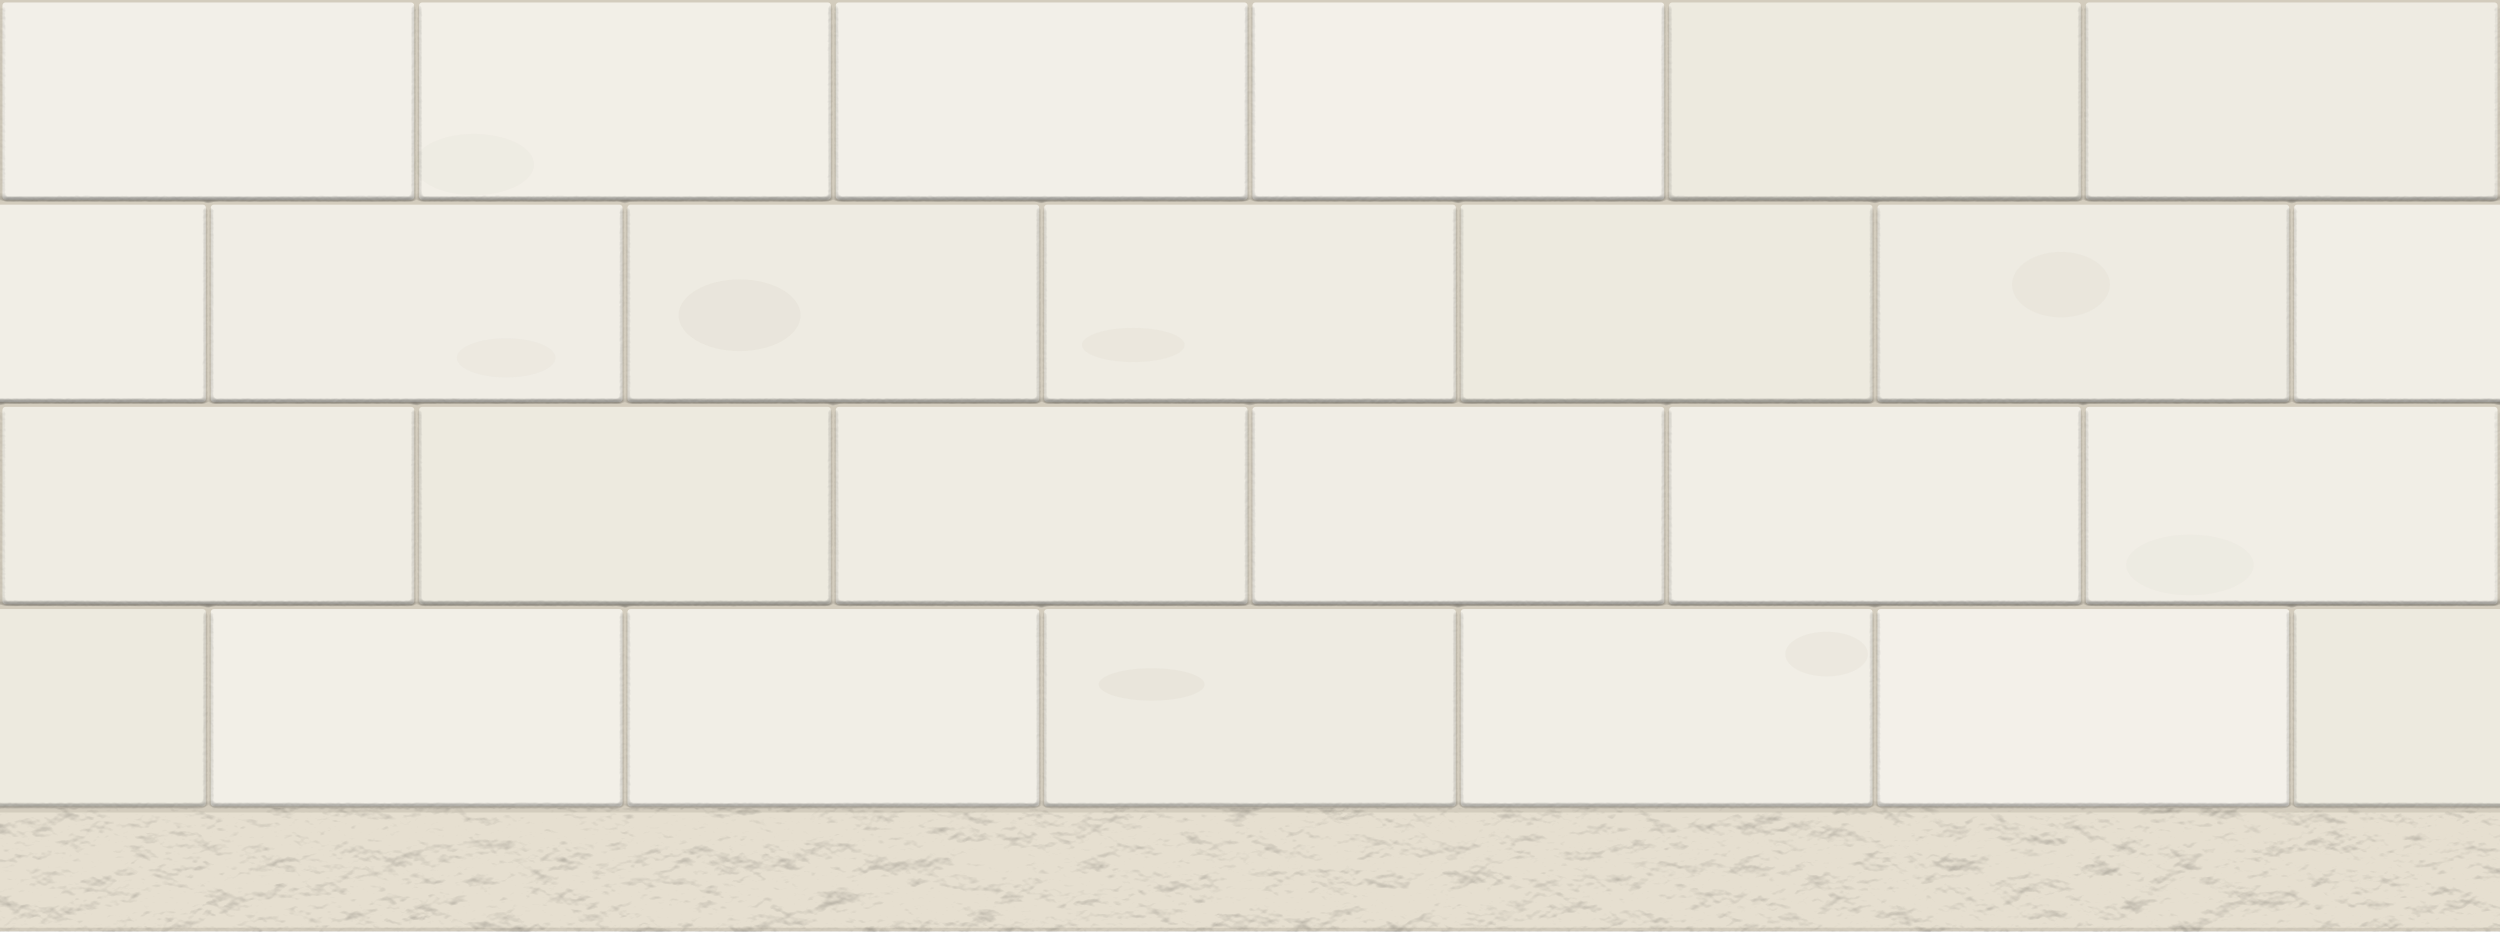
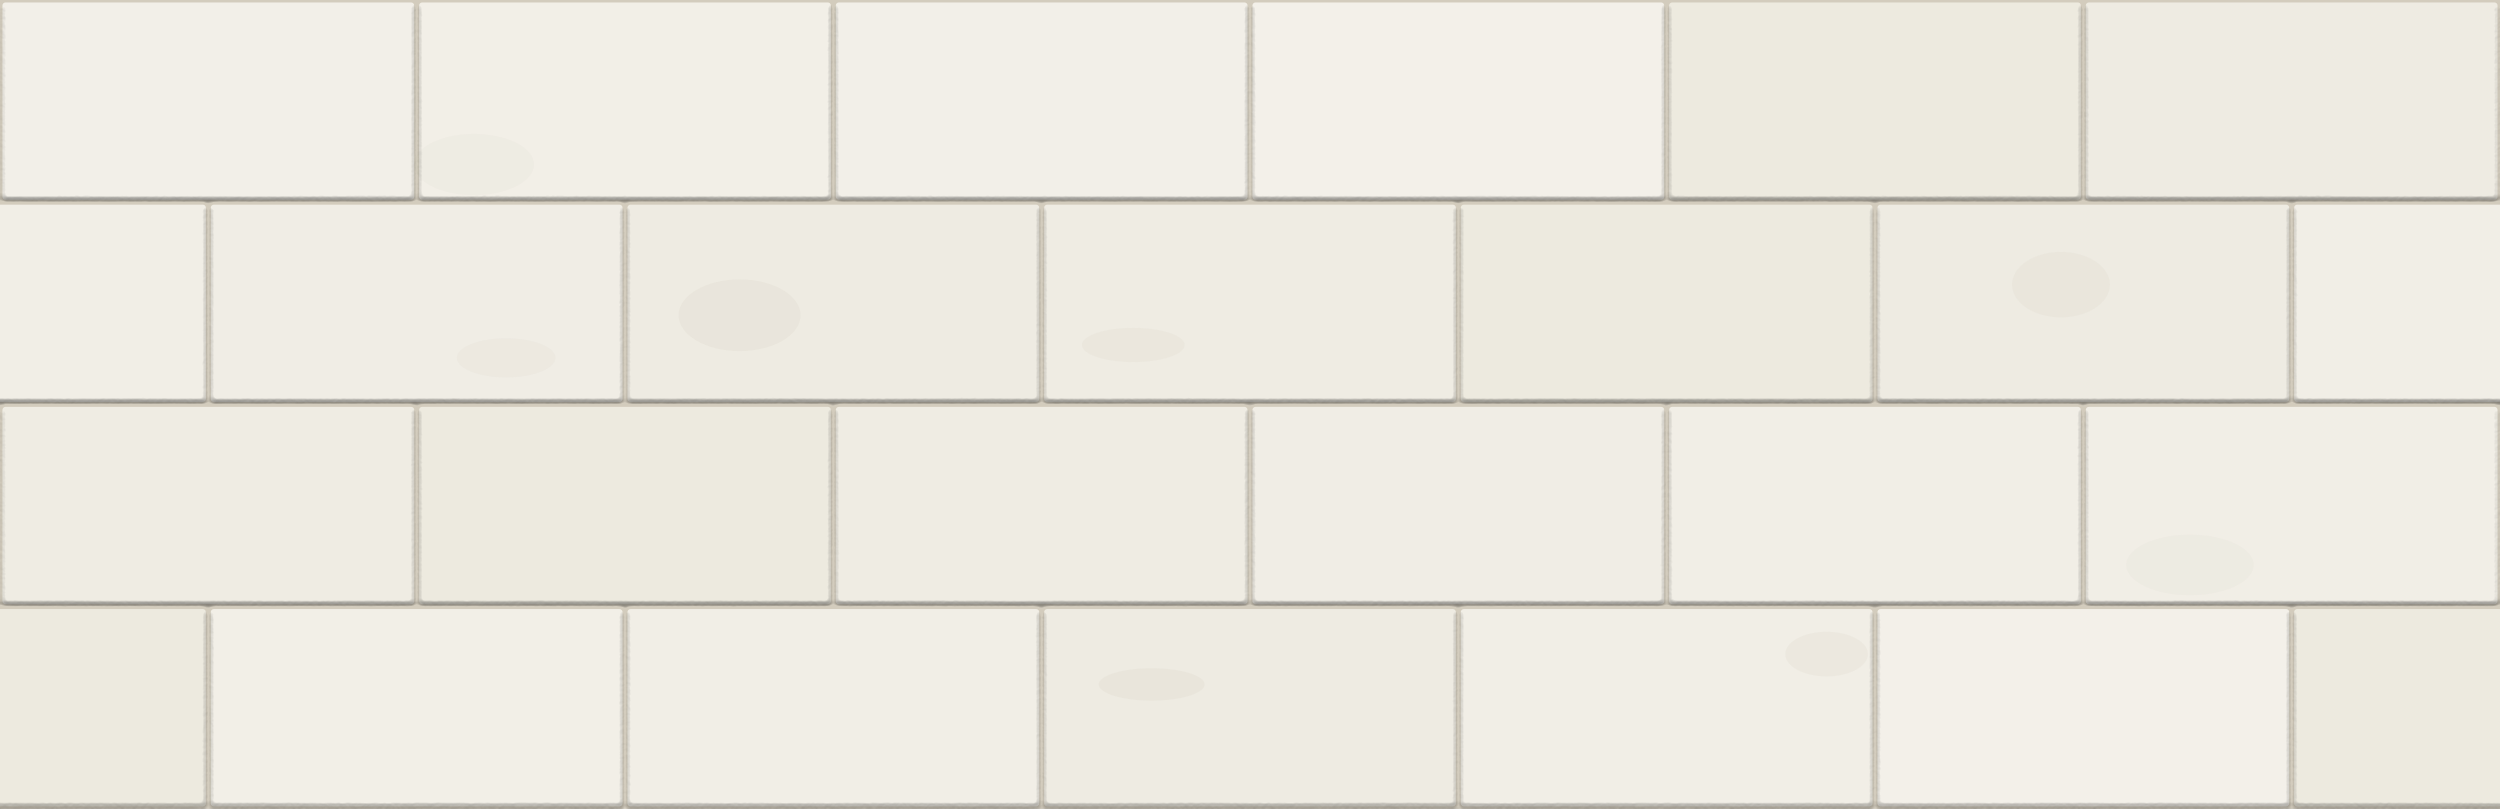
- <svg xmlns="http://www.w3.org/2000/svg" width="816" height="304" viewBox="0 0 816 304">
+ <svg xmlns="http://www.w3.org/2000/svg" width="816" height="264" viewBox="0 0 816 264">
  <defs>
-     <filter id="lit" filterUnits="userSpaceOnUse" x="-14" y="-14" width="844" height="332" color-interpolation-filters="sRGB">
+     <filter id="lit" filterUnits="userSpaceOnUse" x="-14" y="-14" width="844" height="292" color-interpolation-filters="sRGB">
      <feGaussianBlur in="SourceGraphic" stdDeviation="0.7" result="soft" />
      <feColorMatrix in="soft" type="matrix" values="0 0 0 0 0  0 0 0 0 0  0 0 0 0 0  1 0 0 0 0" result="h" />
      <feTurbulence type="fractalNoise" baseFrequency="0.7" numOctaves="3" seed="4" result="pits" />
      <feColorMatrix in="pits" type="matrix" values="0 0 0 0 0  0 0 0 0 0  0 0 0 0 0  1 0 0 0 0" result="pitsA" />
      <feTurbulence type="fractalNoise" baseFrequency="0.03" numOctaves="2" seed="9" result="warp" />
      <feColorMatrix in="warp" type="matrix" values="0 0 0 0 0  0 0 0 0 0  0 0 0 0 0  1 0 0 0 0" result="warpA" />
      <feComposite in="h" in2="pitsA" operator="arithmetic" k1="0" k2="1" k3="0.07" k4="0" result="h2" />
      <feComposite in="h2" in2="warpA" operator="arithmetic" k1="0" k2="1" k3="0.05" k4="0" result="h3" />
      <feDiffuseLighting in="h3" surfaceScale="3.2" diffuseConstant="1.05" lighting-color="#ffffff" result="light">
        <feDistantLight azimuth="268" elevation="52" />
      </feDiffuseLighting>
      <feComponentTransfer in="light" result="bright">
        <feFuncR type="linear" slope="1.25" />
        <feFuncG type="linear" slope="1.25" />
        <feFuncB type="linear" slope="1.25" />
      </feComponentTransfer>
      <feComponentTransfer in="bright">
        <feFuncR type="linear" slope="0.4" intercept="0.6" />
        <feFuncG type="linear" slope="0.4" intercept="0.6" />
        <feFuncB type="linear" slope="0.4" intercept="0.6" />
      </feComponentTransfer>
    </filter>
-     <filter id="rough" filterUnits="userSpaceOnUse" x="0" y="264" width="816" height="40" color-interpolation-filters="sRGB">
-       <feTurbulence type="fractalNoise" baseFrequency="0.07 0.09" numOctaves="4" seed="17" stitchTiles="stitch" x="0" y="264" width="816" height="40" result="n" />
-       <feColorMatrix in="n" type="matrix" values="0 0 0 0 0  0 0 0 0 0  0 0 0 0 0  1.1 0 0 0 -0.05" result="h" />
-       <feDiffuseLighting in="h" surfaceScale="4.5" diffuseConstant="1.1" lighting-color="#ffffff" result="light">
-         <feDistantLight azimuth="268" elevation="52" />
-       </feDiffuseLighting>
-       <feComponentTransfer in="light" result="bright">
-         <feFuncR type="linear" slope="1.22" />
-         <feFuncG type="linear" slope="1.22" />
-         <feFuncB type="linear" slope="1.22" />
-       </feComponentTransfer>
-       <feComponentTransfer in="bright">
-         <feFuncR type="linear" slope="0.38" intercept="0.62" />
-         <feFuncG type="linear" slope="0.38" intercept="0.62" />
-         <feFuncB type="linear" slope="0.38" intercept="0.62" />
-       </feComponentTransfer>
-     </filter>
  </defs>
-   <rect width="816" height="304" fill="#d3ccbd" />
+   <rect width="816" height="264" fill="#d3ccbd" />
  <rect x="0.8" y="0.8" width="134.4" height="64.4" rx="1" fill="#f2efe8" />
  <rect x="0.8" y="304.8" width="134.4" height="64.4" rx="1" fill="#f2efe8" />
  <rect x="816.8" y="0.8" width="134.4" height="64.4" rx="1" fill="#f2efe8" />
  <rect x="816.8" y="304.8" width="134.4" height="64.4" rx="1" fill="#f2efe8" />
  <rect x="136.8" y="0.8" width="134.4" height="64.4" rx="1" fill="#f2efe7" />
  <ellipse cx="154.7" cy="53.7" rx="19.6" ry="10.0" fill="#8f7f66" opacity="0.034" />
  <rect x="136.8" y="304.8" width="134.4" height="64.4" rx="1" fill="#f2efe7" />
  <ellipse cx="154.7" cy="357.7" rx="19.6" ry="10.0" fill="#8f7f66" opacity="0.034" />
  <rect x="272.8" y="0.8" width="134.4" height="64.4" rx="1" fill="#f2efe8" />
  <rect x="272.8" y="304.8" width="134.4" height="64.4" rx="1" fill="#f2efe8" />
  <rect x="408.8" y="0.8" width="134.4" height="64.4" rx="1" fill="#f3f0e9" />
  <rect x="408.8" y="304.8" width="134.4" height="64.4" rx="1" fill="#f3f0e9" />
  <rect x="544.8" y="0.8" width="134.4" height="64.4" rx="1" fill="#edeadf" />
  <rect x="544.8" y="304.8" width="134.4" height="64.4" rx="1" fill="#edeadf" />
  <rect x="-135.2" y="0.8" width="134.4" height="64.4" rx="1" fill="#eeebe2" />
  <rect x="-135.2" y="304.8" width="134.4" height="64.4" rx="1" fill="#eeebe2" />
  <rect x="680.8" y="0.8" width="134.4" height="64.4" rx="1" fill="#eeebe2" />
  <rect x="680.8" y="304.8" width="134.4" height="64.4" rx="1" fill="#eeebe2" />
  <rect x="68.8" y="66.8" width="134.4" height="64.4" rx="1" fill="#f0ede5" />
  <ellipse cx="165.2" cy="116.8" rx="16.1" ry="6.4" fill="#8f7f66" opacity="0.042" />
  <rect x="204.8" y="66.8" width="134.4" height="64.4" rx="1" fill="#eeebe2" />
  <ellipse cx="241.4" cy="102.9" rx="19.9" ry="11.7" fill="#8f7f66" opacity="0.055" />
  <rect x="340.8" y="66.8" width="134.4" height="64.4" rx="1" fill="#efece3" />
  <ellipse cx="369.9" cy="112.6" rx="16.8" ry="5.6" fill="#8f7f66" opacity="0.046" />
  <rect x="476.8" y="66.8" width="134.4" height="64.4" rx="1" fill="#edeadf" />
  <rect x="612.8" y="66.8" width="134.4" height="64.4" rx="1" fill="#eeebe2" />
  <ellipse cx="672.7" cy="92.9" rx="16.0" ry="10.7" fill="#8f7f66" opacity="0.044" />
  <rect x="-67.2" y="66.8" width="134.4" height="64.4" rx="1" fill="#f1eee6" />
  <rect x="748.8" y="66.8" width="134.4" height="64.4" rx="1" fill="#f1eee6" />
  <rect x="0.8" y="132.8" width="134.4" height="64.4" rx="1" fill="#efece3" />
  <rect x="816.8" y="132.8" width="134.4" height="64.4" rx="1" fill="#efece3" />
  <rect x="136.8" y="132.8" width="134.4" height="64.4" rx="1" fill="#edeadf" />
  <rect x="272.8" y="132.8" width="134.4" height="64.4" rx="1" fill="#efece3" />
  <rect x="408.8" y="132.8" width="134.4" height="64.4" rx="1" fill="#f0ede5" />
  <rect x="544.8" y="132.8" width="134.4" height="64.4" rx="1" fill="#f1eee6" />
  <rect x="-135.2" y="132.8" width="134.4" height="64.4" rx="1" fill="#f1eee6" />
  <ellipse cx="-101.2" cy="184.4" rx="20.8" ry="9.9" fill="#8f7f66" opacity="0.033" />
  <rect x="680.8" y="132.8" width="134.4" height="64.4" rx="1" fill="#f1eee6" />
  <ellipse cx="714.8" cy="184.4" rx="20.8" ry="9.9" fill="#8f7f66" opacity="0.033" />
  <rect x="68.8" y="198.8" width="134.4" height="64.4" rx="1" fill="#f2efe7" />
  <rect x="204.8" y="198.8" width="134.4" height="64.4" rx="1" fill="#f1eee6" />
  <rect x="340.8" y="198.8" width="134.4" height="64.4" rx="1" fill="#eeebe2" />
  <ellipse cx="375.9" cy="223.4" rx="17.3" ry="5.3" fill="#8f7f66" opacity="0.051" />
  <rect x="476.8" y="198.8" width="134.4" height="64.4" rx="1" fill="#f1eee6" />
  <ellipse cx="596.2" cy="213.5" rx="13.5" ry="7.3" fill="#8f7f66" opacity="0.051" />
  <rect x="612.8" y="198.8" width="134.4" height="64.4" rx="1" fill="#f3f0e9" />
  <rect x="-67.2" y="198.8" width="134.4" height="64.4" rx="1" fill="#edeadf" />
  <rect x="748.8" y="198.8" width="134.4" height="64.4" rx="1" fill="#edeadf" />
  <rect x="0" y="265.2" width="816" height="37.6" fill="#e6dfd0" />
  <g style="mix-blend-mode:multiply" filter="url(#lit)">
-     <rect x="-14" y="-14" width="844" height="332" fill="#000" />
+     <rect x="-14" y="-14" width="844" height="292" fill="#000" />
    <rect x="0.8" y="0.8" width="134.4" height="64.4" rx="1" fill="#fff" />
    <rect x="0.8" y="304.8" width="134.4" height="64.4" rx="1" fill="#fff" />
    <rect x="816.8" y="0.8" width="134.4" height="64.4" rx="1" fill="#fff" />
    <rect x="816.8" y="304.8" width="134.4" height="64.4" rx="1" fill="#fff" />
    <rect x="136.8" y="0.8" width="134.4" height="64.4" rx="1" fill="#fff" />
    <rect x="136.8" y="304.8" width="134.4" height="64.4" rx="1" fill="#fff" />
    <rect x="272.8" y="0.8" width="134.4" height="64.4" rx="1" fill="#fff" />
    <rect x="272.8" y="304.8" width="134.4" height="64.4" rx="1" fill="#fff" />
    <rect x="408.8" y="0.8" width="134.4" height="64.4" rx="1" fill="#fff" />
    <rect x="408.8" y="304.8" width="134.4" height="64.4" rx="1" fill="#fff" />
    <rect x="544.8" y="0.8" width="134.4" height="64.4" rx="1" fill="#fff" />
    <rect x="544.8" y="304.8" width="134.4" height="64.4" rx="1" fill="#fff" />
    <rect x="-135.2" y="0.8" width="134.4" height="64.4" rx="1" fill="#fff" />
    <rect x="-135.2" y="304.8" width="134.4" height="64.4" rx="1" fill="#fff" />
    <rect x="680.8" y="0.8" width="134.4" height="64.4" rx="1" fill="#fff" />
    <rect x="680.8" y="304.8" width="134.4" height="64.4" rx="1" fill="#fff" />
    <rect x="68.8" y="66.8" width="134.4" height="64.4" rx="1" fill="#fff" />
    <rect x="204.8" y="66.8" width="134.4" height="64.4" rx="1" fill="#fff" />
    <rect x="340.8" y="66.8" width="134.4" height="64.4" rx="1" fill="#fff" />
    <rect x="476.8" y="66.8" width="134.4" height="64.4" rx="1" fill="#fff" />
    <rect x="612.8" y="66.8" width="134.4" height="64.4" rx="1" fill="#fff" />
    <rect x="-67.2" y="66.8" width="134.4" height="64.4" rx="1" fill="#fff" />
    <rect x="748.8" y="66.8" width="134.4" height="64.4" rx="1" fill="#fff" />
    <rect x="0.8" y="132.8" width="134.4" height="64.4" rx="1" fill="#fff" />
    <rect x="816.8" y="132.8" width="134.4" height="64.4" rx="1" fill="#fff" />
    <rect x="136.8" y="132.8" width="134.4" height="64.4" rx="1" fill="#fff" />
    <rect x="272.8" y="132.8" width="134.4" height="64.4" rx="1" fill="#fff" />
    <rect x="408.8" y="132.8" width="134.4" height="64.4" rx="1" fill="#fff" />
    <rect x="544.8" y="132.8" width="134.4" height="64.4" rx="1" fill="#fff" />
    <rect x="-135.2" y="132.8" width="134.4" height="64.4" rx="1" fill="#fff" />
    <rect x="680.8" y="132.8" width="134.4" height="64.4" rx="1" fill="#fff" />
    <rect x="68.8" y="198.8" width="134.4" height="64.4" rx="1" fill="#fff" />
    <rect x="204.8" y="198.8" width="134.4" height="64.4" rx="1" fill="#fff" />
    <rect x="340.8" y="198.8" width="134.4" height="64.4" rx="1" fill="#fff" />
    <rect x="476.8" y="198.8" width="134.4" height="64.4" rx="1" fill="#fff" />
    <rect x="612.8" y="198.8" width="134.4" height="64.4" rx="1" fill="#fff" />
    <rect x="-67.2" y="198.8" width="134.4" height="64.4" rx="1" fill="#fff" />
    <rect x="748.8" y="198.8" width="134.4" height="64.4" rx="1" fill="#fff" />
-     <rect x="-14" y="264" width="844" height="40" fill="#8a8a8a" />
-     <rect x="-14" y="-40" width="844" height="40" fill="#8a8a8a" />
-   </g>
-   <g style="mix-blend-mode:multiply" filter="url(#rough)">
-     <rect x="0" y="264" width="816" height="40" fill="#fff" />
  </g>
</svg>
